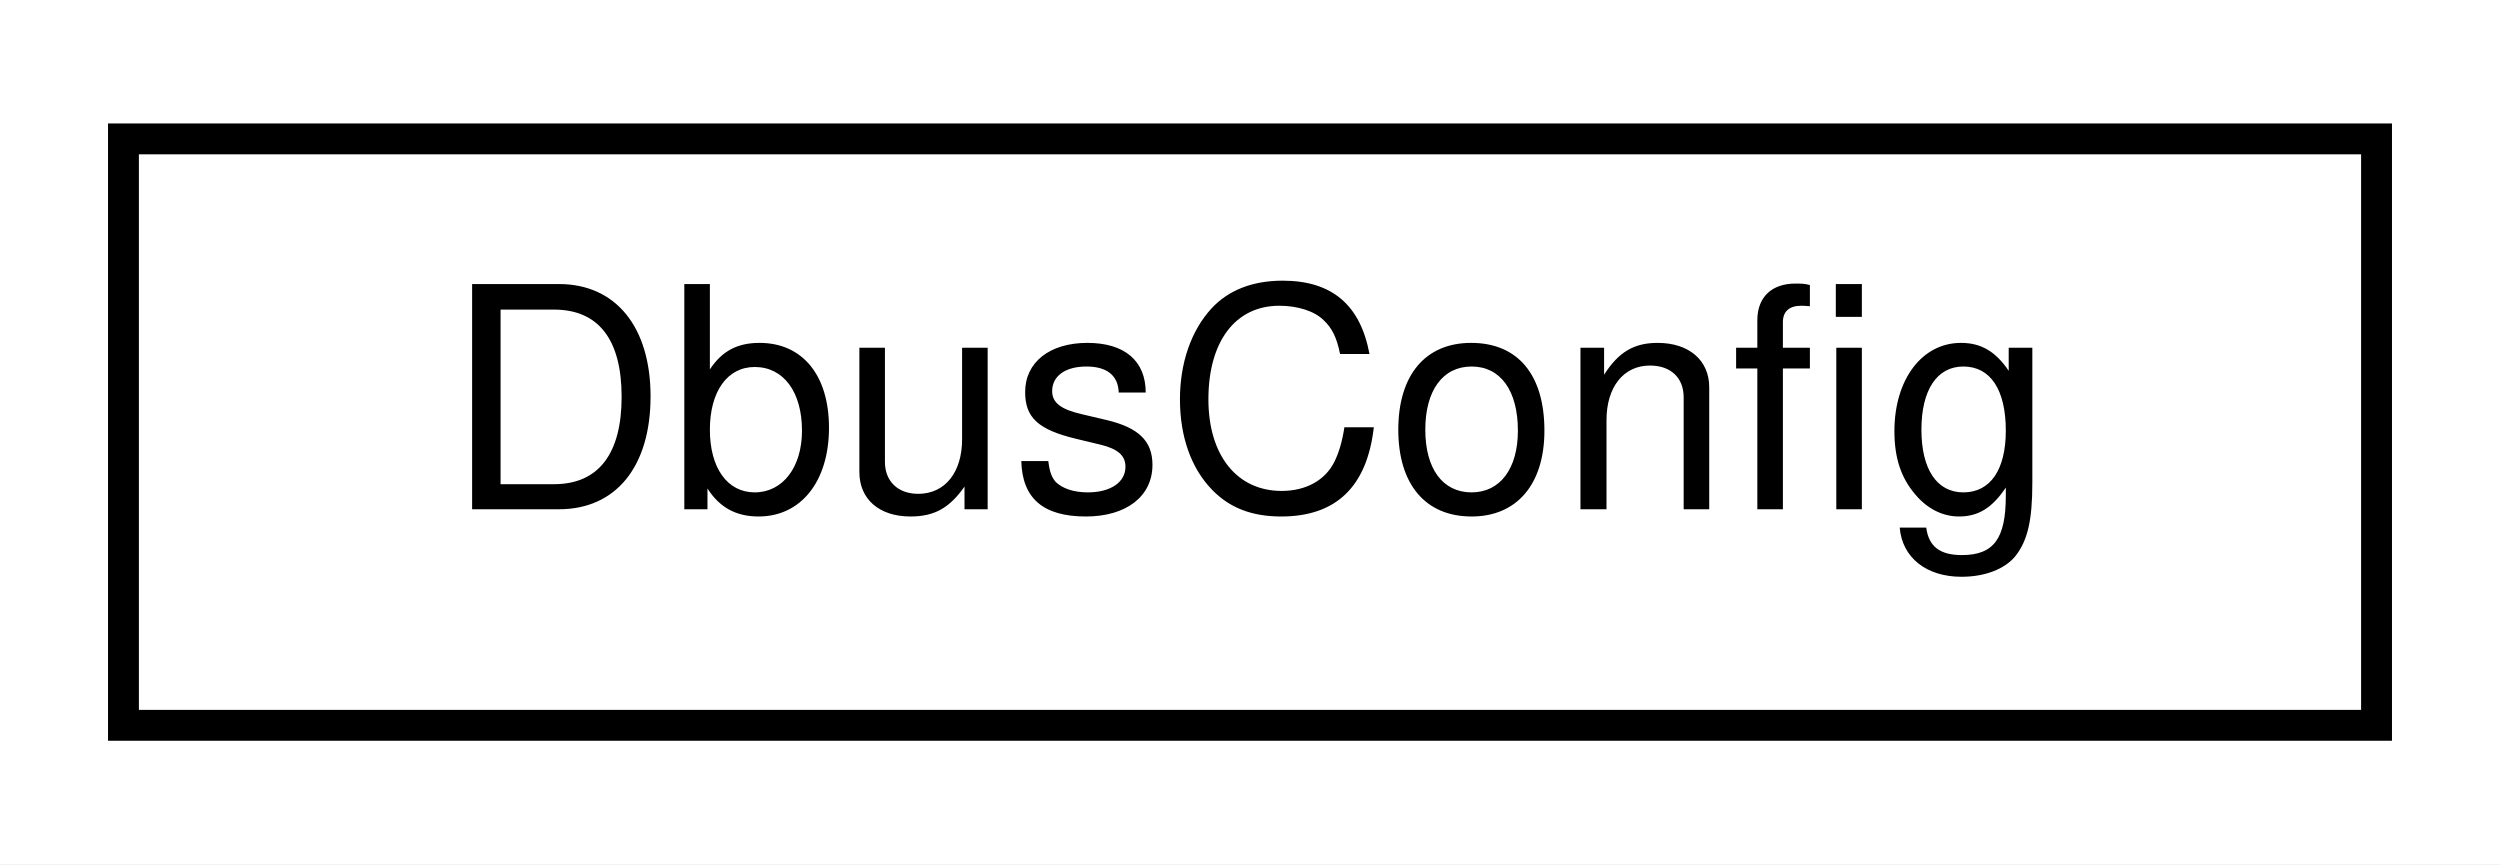
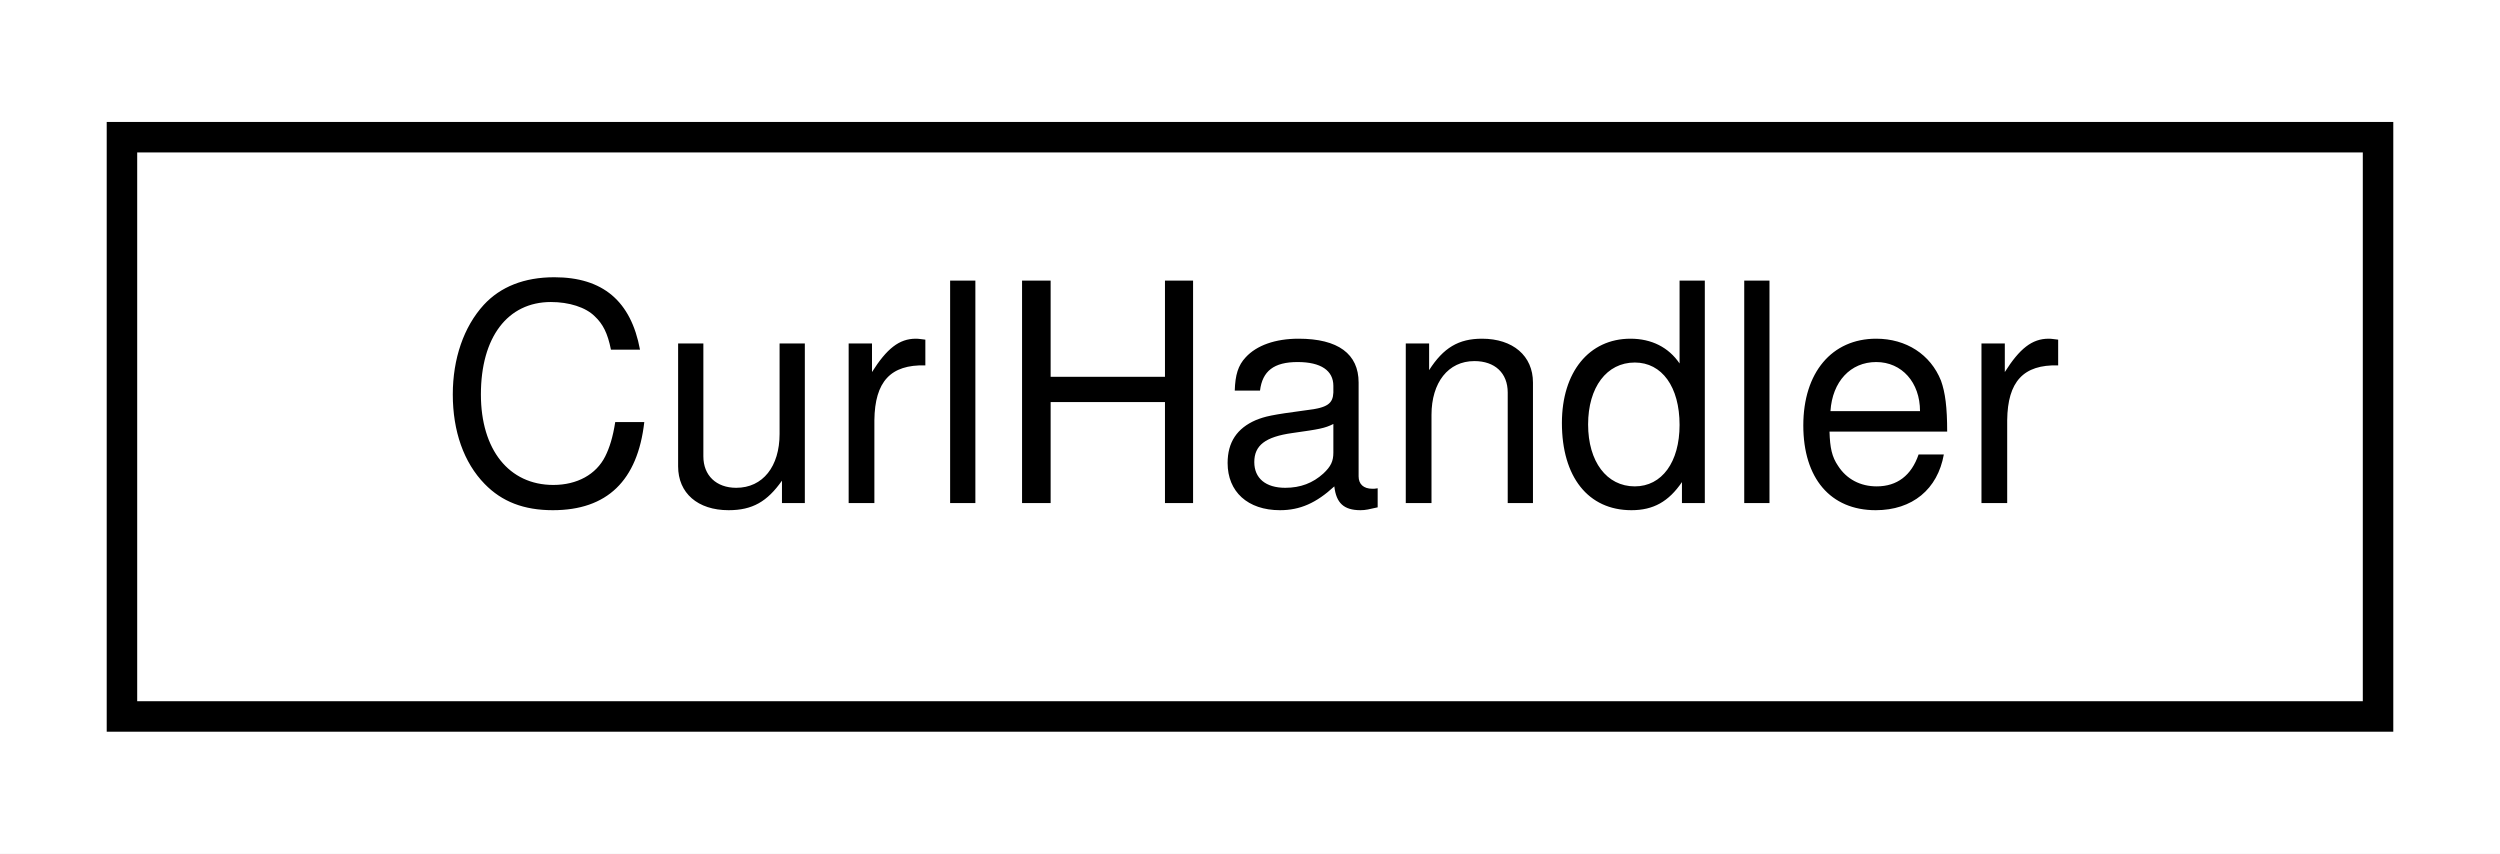
- <svg xmlns="http://www.w3.org/2000/svg" xmlns:xlink="http://www.w3.org/1999/xlink" width="81pt" height="28pt" viewBox="0.00 0.00 81.00 28.00">
+ <svg xmlns="http://www.w3.org/2000/svg" xmlns:xlink="http://www.w3.org/1999/xlink" width="82pt" height="28pt" viewBox="0.00 0.00 82.00 28.00">
  <g id="graph0" class="graph" transform="scale(1 1) rotate(0) translate(4 24)">
-     <polygon fill="white" stroke="transparent" points="-4,4 -4,-24 77,-24 77,4 -4,4" />
+     <polygon fill="white" stroke="transparent" points="-4,4 -4,-24 78,-24 78,4 -4,4" />
    <g id="node1" class="node">
      <g id="a_node1">
-         <a xlink:href="structDbusConfig.html" target="_top" xlink:title="Holds constant configuration for the D-Bus consumer (session bus).">
-           <polygon fill="white" stroke="black" points="0,-0.5 0,-19.5 73,-19.5 73,-0.5 0,-0.5" />
-           <text text-anchor="middle" x="36.5" y="-7.5" font-family="Helvetica,sans-Serif" font-size="10.00">DbusConfig</text>
+         <a xlink:href="classCurlHandler.html" target="_top" xlink:title="CurlHandler provides simple HTTP methods over Unix domain sockets using libcurl.">
+           <polygon fill="white" stroke="black" points="0,-0.5 0,-19.5 74,-19.5 74,-0.5 0,-0.5" />
+           <text text-anchor="middle" x="37" y="-7.5" font-family="Helvetica,sans-Serif" font-size="10.00">CurlHandler</text>
        </a>
      </g>
    </g>
  </g>
</svg>
